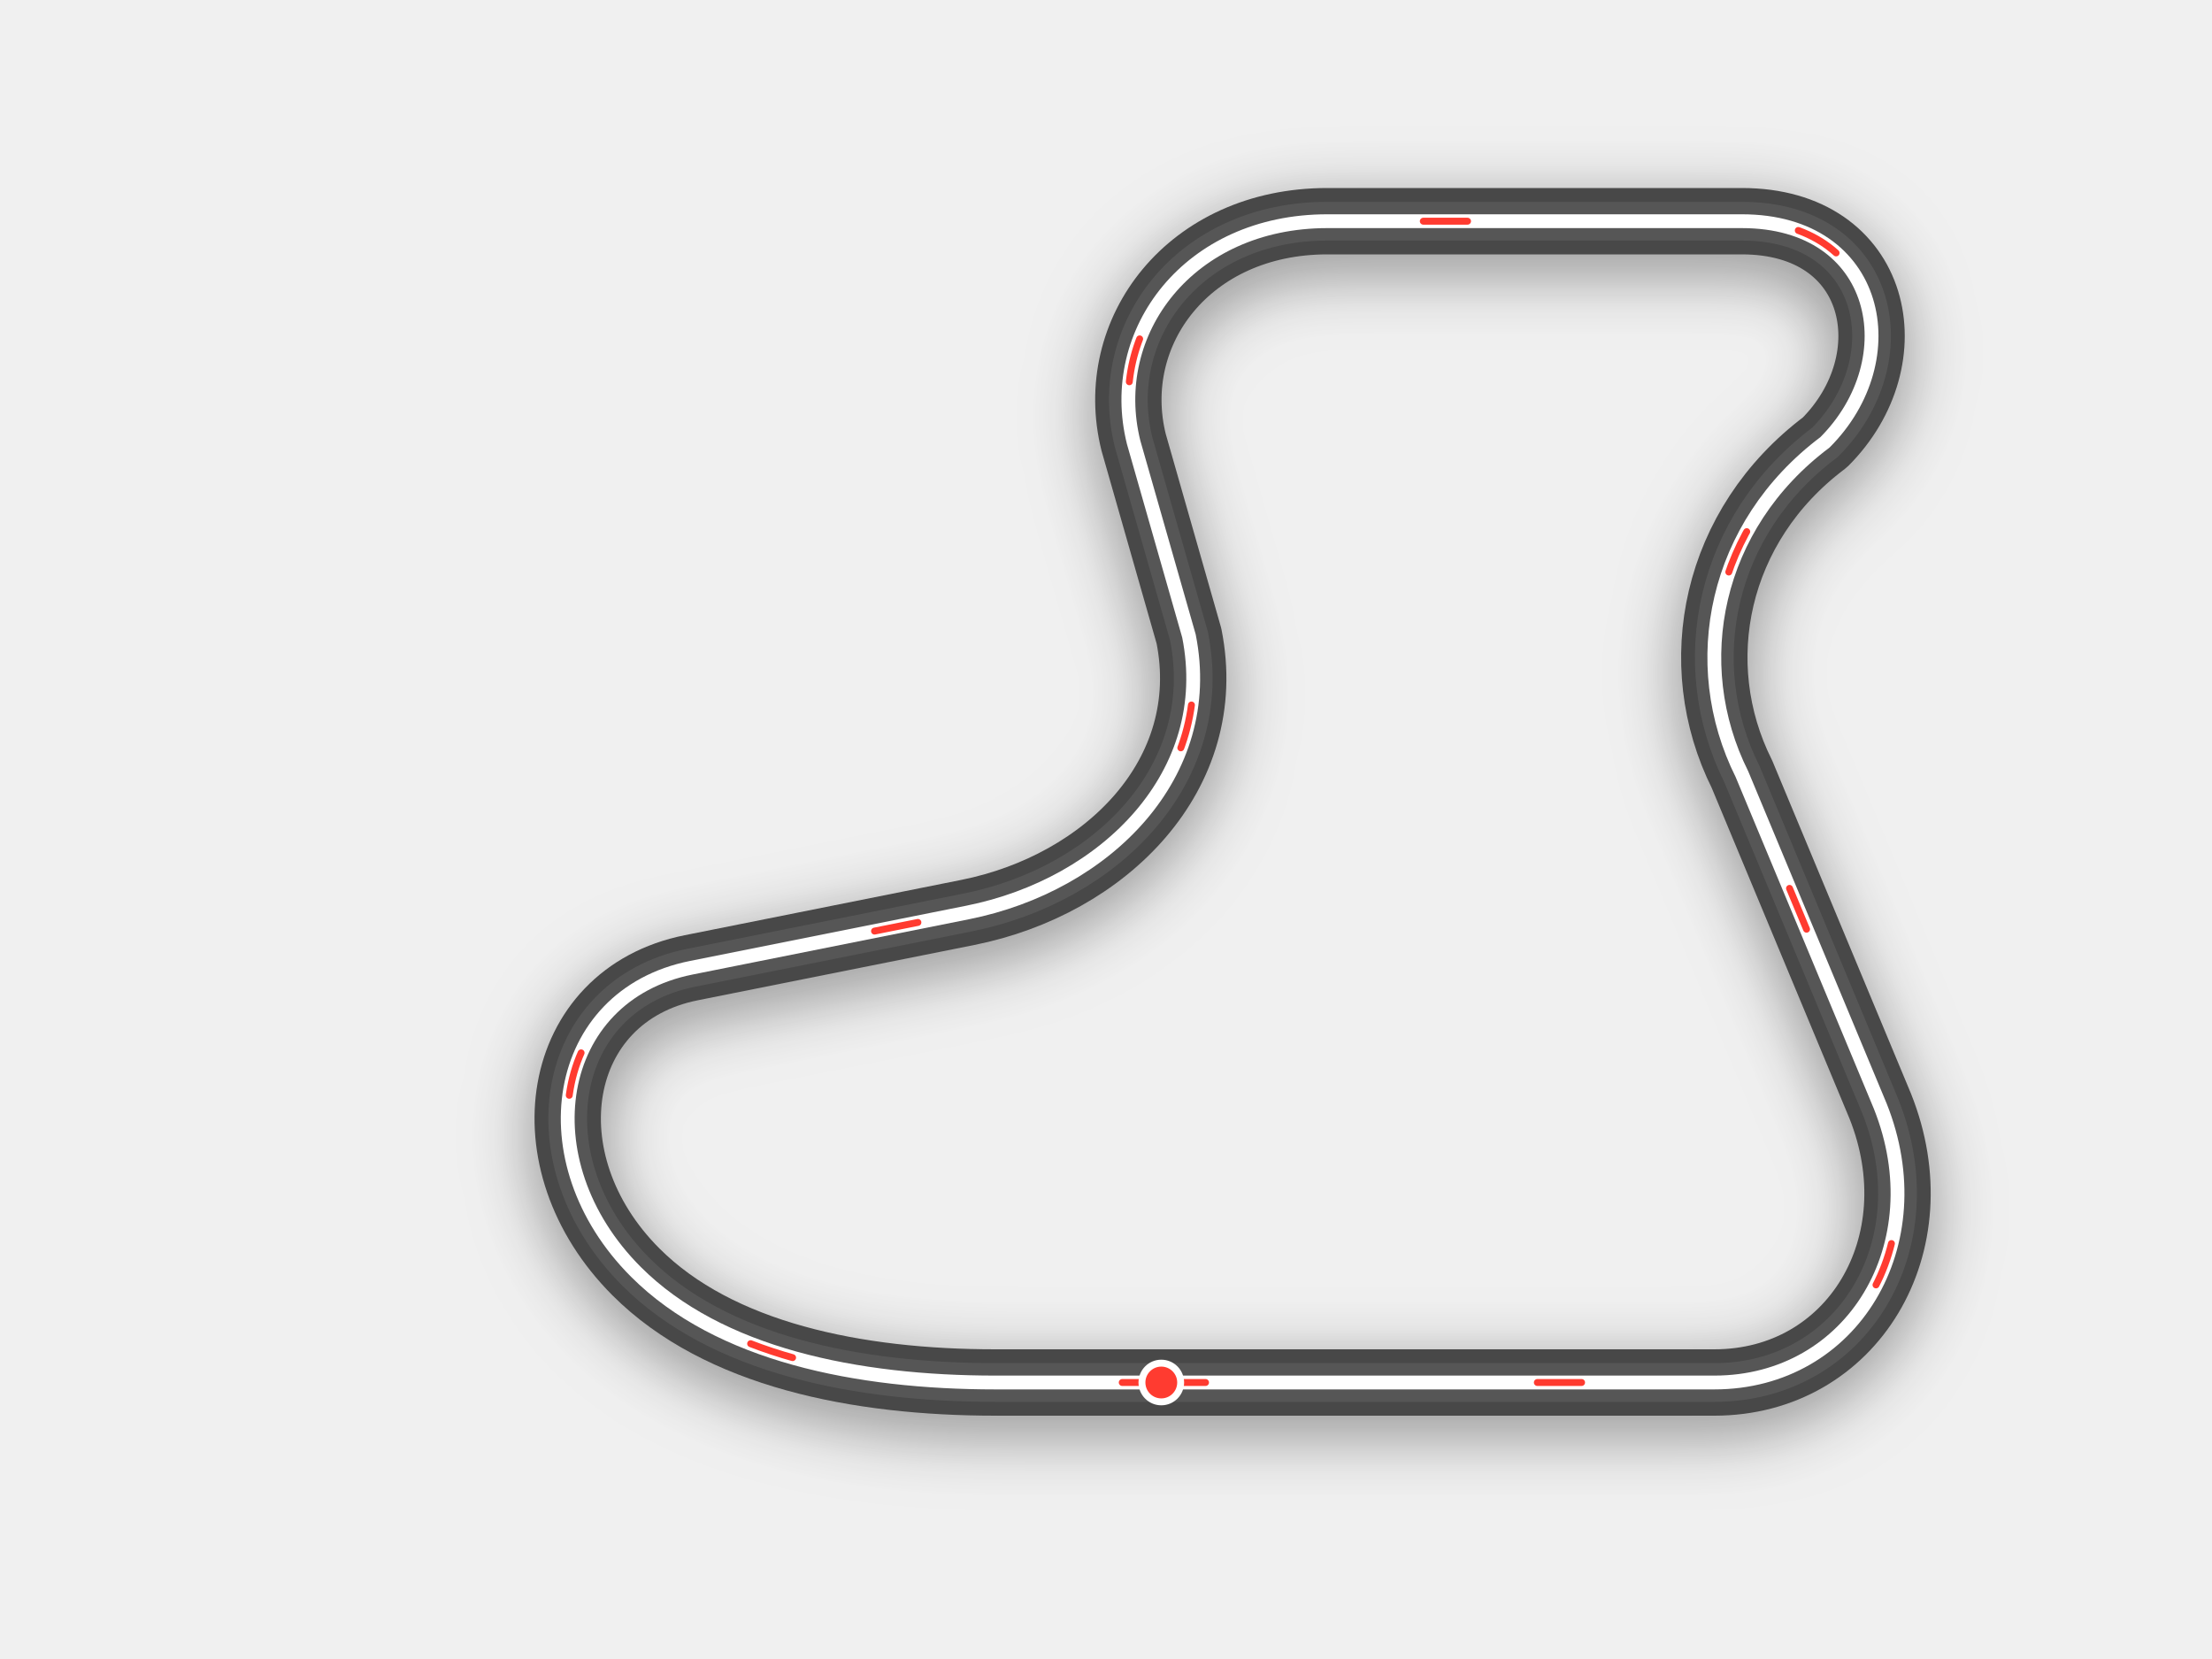
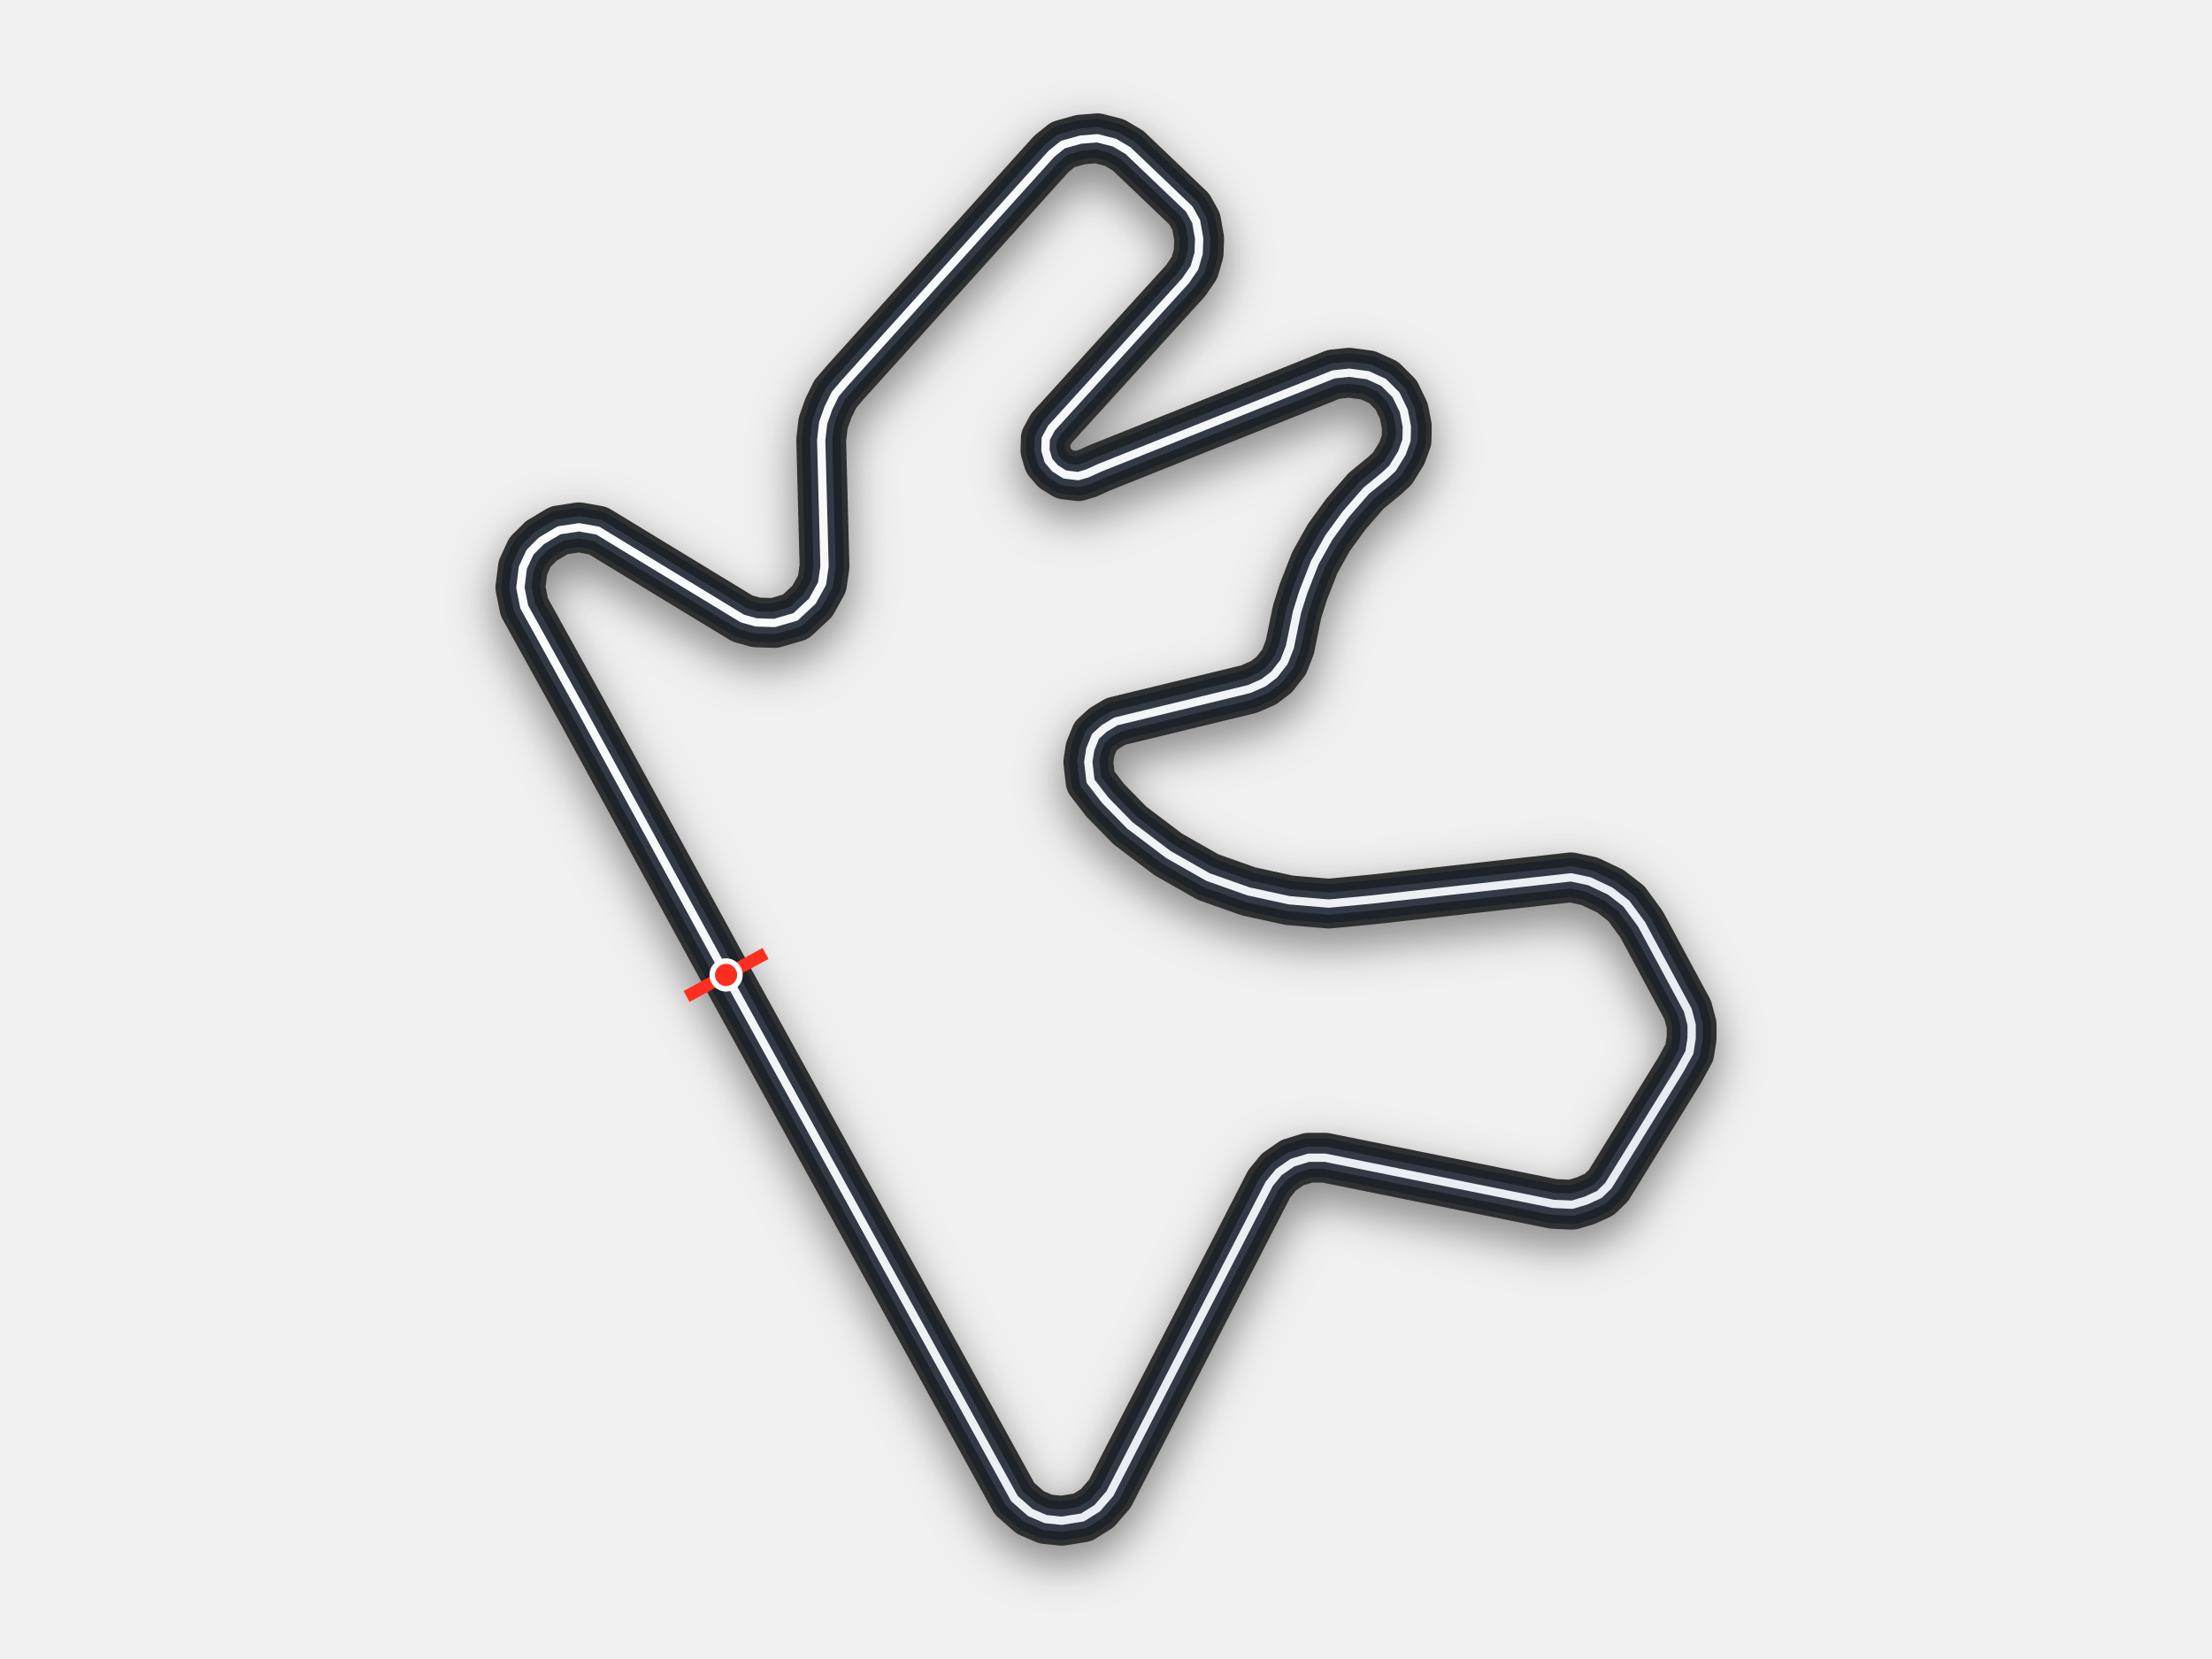
<svg xmlns="http://www.w3.org/2000/svg" viewBox="0 0 800 600" width="100%" height="100%">
  <defs>
-     <filter id="track-shadow-losail" x="-20%" y="-20%" width="140%" height="140%">
-       <feDropShadow dx="0" dy="6" stdDeviation="12" flood-color="#000000" flood-opacity="0.6" />
+     <filter id="circuit-shadow-losail" x="-20%" y="-20%" width="140%" height="140%">
+       <feDropShadow dx="0" dy="6" stdDeviation="8" flood-color="#000000" flood-opacity="0.6" />
    </filter>
+     <linearGradient id="track-grad-losail" x1="0%" y1="0%" x2="100%" y2="100%">
+       <stop offset="0%" stop-color="#ffffff" />
+       <stop offset="100%" stop-color="#e2e8f0" />
+     </linearGradient>
  </defs>
-   <path class="track-shadow" d="M 420 500 L 620 500 C 670 500 700 450 680 400 L 630 280 C 610 240 620 190 660 160 C 690 130 680 80 630 80 L 480 80 C 430 80 400 120 410 160 L 430 230 C 440 280 400 320 350 330 L 250 350 C 200 360 190 420 230 460 C 260 490 310 500 360 500 L 420 500 Z" fill="none" stroke="#000000" stroke-width="24" stroke-linecap="round" stroke-linejoin="round" filter="url(#track-shadow-losail)" opacity="0.7" />
-   <path class="track-bed" d="M 420 500 L 620 500 C 670 500 700 450 680 400 L 630 280 C 610 240 620 190 660 160 C 690 130 680 80 630 80 L 480 80 C 430 80 400 120 410 160 L 430 230 C 440 280 400 320 350 330 L 250 350 C 200 360 190 420 230 460 C 260 490 310 500 360 500 L 420 500 Z" fill="none" stroke="rgba(255, 255, 255, 0.08)" stroke-width="14" stroke-linecap="round" stroke-linejoin="round" />
-   <path class="track-main" d="M 420 500 L 620 500 C 670 500 700 450 680 400 L 630 280 C 610 240 620 190 660 160 C 690 130 680 80 630 80 L 480 80 C 430 80 400 120 410 160 L 430 230 C 440 280 400 320 350 330 L 250 350 C 200 360 190 420 230 460 C 260 490 310 500 360 500 L 420 500 Z" fill="none" stroke="#ffffff" stroke-width="5" stroke-linecap="round" stroke-linejoin="round" />
-   <path class="track-accent" d="M 420 500 L 620 500 C 670 500 700 450 680 400 L 630 280 C 610 240 620 190 660 160 C 690 130 680 80 630 80 L 480 80 C 430 80 400 120 410 160 L 430 230 C 440 280 400 320 350 330 L 250 350 C 200 360 190 420 230 460 C 260 490 310 500 360 500 L 420 500 Z" fill="none" stroke="#ff3b30" stroke-width="2.5" stroke-linecap="round" stroke-linejoin="round" stroke-dasharray="16 120" />
-   <circle class="track-start" cx="420" cy="500" r="7" fill="#ff3b30" stroke="#ffffff" stroke-width="2.5" />
+   <path d="M 262.6 352.6 L 210.2 256.7 L 189.6 219.5 L 188.2 212.5 L 189.1 205.3 L 191.7 199.7 L 195.8 195.6 L 202.2 191.8 L 209.4 190.7 L 216.2 191.9 L 268.5 223.7 L 273.5 225.1 L 280.1 225.3 L 287.7 223.1 L 293.8 217.4 L 297.3 211.1 L 298.2 204.8 L 297 159.2 L 297.7 153 L 299.6 147.6 L 302.1 142.5 L 305.7 138.3 L 380.3 55.6 L 384.4 52.3 L 390.8 50.5 L 396.9 50 L 403.1 51.6 L 408 54.5 L 430.1 75.6 L 432.6 80.1 L 433.7 86.3 L 433.5 91.6 L 432 96.8 L 428.8 101.5 L 380.3 154.8 L 378.2 158.7 L 378.1 162.9 L 379.2 166.6 L 381.6 169.4 L 385.1 171.6 L 389.9 172.2 L 393.3 171.2 L 397.7 169.2 L 482.3 135.4 L 487.9 134.8 L 494.7 135.7 L 500.4 138.3 L 504.9 142.8 L 507.7 148.6 L 508.8 154.2 L 508.7 159.2 L 507 163.9 L 503.6 169.4 L 500.7 172.1 L 494.1 177.5 L 486.7 186 L 480.6 194.4 L 475.5 203.5 L 471.4 214 L 469.1 221.3 L 466.5 234 L 464.4 239.4 L 460.8 244 L 457 246.9 L 451.8 249.2 L 403.6 260.9 L 399.4 263.4 L 396.2 266.3 L 394.3 271 L 393.6 275.6 L 394.4 282.5 L 399.7 289.4 L 408.6 298.5 L 422.5 309 L 436.9 317.2 L 451.6 322.4 L 466.3 325.6 L 480.6 326.8 L 496.3 325.3 L 568.2 317.3 L 574.8 318.7 L 582.4 322.3 L 588.2 326.8 L 593.7 334.3 L 610.4 365.3 L 611.8 370.6 L 611.8 375.5 L 611 380.6 L 607.5 387 L 581.7 428.8 L 578.4 432 L 573.6 434.2 L 568.6 435.7 L 561.8 435.4 L 479.2 418.7 L 473.3 418.7 L 467.4 420.5 L 462.5 423.9 L 459 428.2 L 401.4 540.2 L 396.8 545.5 L 391.5 548.8 L 384 550 L 378.2 549.4 L 372.6 547 L 366.9 542 L 262.6 352.6 Z" fill="none" stroke="#000000" stroke-width="18" stroke-linecap="round" stroke-linejoin="round" filter="url(#circuit-shadow-losail)" opacity="0.8" />
+   <path d="M 262.6 352.6 L 210.2 256.7 L 189.6 219.5 L 188.2 212.5 L 189.1 205.3 L 191.7 199.7 L 195.8 195.6 L 202.2 191.8 L 209.4 190.7 L 216.2 191.9 L 268.5 223.7 L 273.5 225.1 L 280.1 225.3 L 287.7 223.1 L 293.8 217.4 L 297.3 211.1 L 298.2 204.8 L 297 159.2 L 297.7 153 L 299.6 147.6 L 302.1 142.5 L 305.7 138.3 L 380.3 55.6 L 384.4 52.3 L 390.8 50.5 L 396.9 50 L 403.1 51.6 L 408 54.5 L 430.1 75.6 L 432.6 80.1 L 433.7 86.3 L 433.5 91.6 L 432 96.8 L 428.8 101.5 L 380.3 154.8 L 378.2 158.7 L 378.1 162.9 L 379.2 166.6 L 381.6 169.4 L 385.1 171.6 L 389.9 172.2 L 393.3 171.2 L 397.7 169.2 L 482.3 135.4 L 487.9 134.8 L 494.7 135.7 L 500.4 138.3 L 504.9 142.8 L 507.7 148.6 L 508.8 154.2 L 508.7 159.2 L 507 163.9 L 503.6 169.4 L 500.7 172.1 L 494.1 177.5 L 486.7 186 L 480.6 194.4 L 475.5 203.5 L 471.4 214 L 469.1 221.3 L 466.5 234 L 464.4 239.4 L 460.8 244 L 457 246.9 L 451.8 249.2 L 403.6 260.9 L 399.4 263.4 L 396.2 266.3 L 394.3 271 L 393.6 275.6 L 394.4 282.5 L 399.7 289.4 L 408.6 298.5 L 422.5 309 L 436.9 317.2 L 451.6 322.4 L 466.3 325.6 L 480.6 326.8 L 496.3 325.3 L 568.2 317.3 L 574.8 318.7 L 582.4 322.3 L 588.2 326.8 L 593.7 334.3 L 610.4 365.3 L 611.8 370.6 L 611.8 375.5 L 611 380.6 L 607.5 387 L 581.7 428.8 L 578.4 432 L 573.6 434.2 L 568.6 435.7 L 561.8 435.4 L 479.2 418.7 L 473.3 418.7 L 467.4 420.5 L 462.5 423.9 L 459 428.2 L 401.4 540.2 L 396.8 545.5 L 391.5 548.8 L 384 550 L 378.2 549.4 L 372.6 547 L 366.9 542 L 262.6 352.6 Z" fill="none" stroke="#1e2229" stroke-width="14" stroke-linecap="round" stroke-linejoin="round" />
+   <path d="M 262.6 352.6 L 210.2 256.7 L 189.6 219.5 L 188.2 212.5 L 189.1 205.3 L 191.7 199.7 L 195.8 195.6 L 202.2 191.8 L 209.4 190.7 L 216.2 191.9 L 268.5 223.7 L 273.5 225.1 L 280.1 225.3 L 287.7 223.1 L 293.8 217.4 L 297.3 211.1 L 298.2 204.8 L 297 159.2 L 297.7 153 L 299.6 147.6 L 302.1 142.5 L 305.7 138.3 L 380.3 55.6 L 384.4 52.3 L 390.8 50.5 L 396.9 50 L 403.1 51.6 L 408 54.5 L 430.1 75.6 L 432.6 80.1 L 433.7 86.3 L 433.5 91.6 L 432 96.8 L 428.8 101.5 L 380.3 154.8 L 378.2 158.7 L 378.1 162.9 L 379.2 166.6 L 381.6 169.4 L 385.1 171.6 L 389.9 172.2 L 393.3 171.2 L 397.7 169.2 L 482.3 135.4 L 487.9 134.8 L 494.7 135.7 L 500.4 138.3 L 504.9 142.8 L 507.7 148.6 L 508.8 154.2 L 508.7 159.2 L 507 163.9 L 503.6 169.4 L 500.7 172.1 L 494.1 177.5 L 486.7 186 L 480.6 194.4 L 475.5 203.5 L 471.4 214 L 469.1 221.3 L 466.5 234 L 464.4 239.4 L 460.8 244 L 457 246.9 L 451.8 249.2 L 403.6 260.9 L 399.4 263.4 L 396.2 266.3 L 394.3 271 L 393.6 275.6 L 394.4 282.5 L 399.7 289.4 L 408.6 298.5 L 422.5 309 L 436.9 317.2 L 451.6 322.4 L 466.3 325.6 L 480.6 326.8 L 496.3 325.3 L 568.2 317.3 L 574.8 318.7 L 582.4 322.3 L 588.2 326.8 L 593.7 334.3 L 610.4 365.3 L 611.8 370.6 L 611.8 375.5 L 611 380.6 L 607.5 387 L 581.7 428.8 L 578.4 432 L 573.6 434.2 L 568.6 435.7 L 561.8 435.4 L 479.2 418.7 L 473.3 418.7 L 467.4 420.5 L 462.5 423.9 L 459 428.2 L 401.4 540.2 L 396.8 545.5 L 391.5 548.8 L 384 550 L 378.2 549.4 L 372.6 547 L 366.9 542 L 262.6 352.6 Z" fill="none" stroke="#333a45" stroke-width="8" stroke-linecap="round" stroke-linejoin="round" />
+   <path id="track-path-losail" class="track-main" d="M 262.6 352.6 L 210.2 256.7 L 189.6 219.5 L 188.2 212.5 L 189.1 205.3 L 191.7 199.7 L 195.8 195.6 L 202.2 191.8 L 209.4 190.7 L 216.2 191.9 L 268.5 223.7 L 273.5 225.1 L 280.1 225.3 L 287.7 223.1 L 293.8 217.4 L 297.3 211.1 L 298.2 204.8 L 297 159.2 L 297.7 153 L 299.6 147.6 L 302.1 142.5 L 305.7 138.3 L 380.3 55.6 L 384.4 52.3 L 390.8 50.5 L 396.9 50 L 403.1 51.6 L 408 54.5 L 430.1 75.6 L 432.6 80.1 L 433.7 86.3 L 433.5 91.6 L 432 96.8 L 428.8 101.5 L 380.3 154.8 L 378.2 158.7 L 378.1 162.9 L 379.2 166.6 L 381.6 169.4 L 385.1 171.6 L 389.9 172.2 L 393.3 171.2 L 397.7 169.2 L 482.3 135.4 L 487.9 134.8 L 494.7 135.7 L 500.4 138.3 L 504.9 142.8 L 507.7 148.6 L 508.8 154.2 L 508.7 159.2 L 507 163.9 L 503.6 169.4 L 500.7 172.1 L 494.1 177.5 L 486.7 186 L 480.6 194.4 L 475.5 203.5 L 471.4 214 L 469.1 221.3 L 466.5 234 L 464.4 239.4 L 460.8 244 L 457 246.9 L 451.8 249.2 L 403.6 260.9 L 399.4 263.4 L 396.2 266.3 L 394.3 271 L 393.6 275.6 L 394.4 282.5 L 399.7 289.4 L 408.6 298.5 L 422.5 309 L 436.9 317.2 L 451.6 322.4 L 466.3 325.6 L 480.6 326.8 L 496.3 325.3 L 568.2 317.3 L 574.8 318.7 L 582.4 322.3 L 588.2 326.8 L 593.7 334.3 L 610.4 365.3 L 611.8 370.6 L 611.8 375.5 L 611 380.6 L 607.5 387 L 581.7 428.8 L 578.4 432 L 573.6 434.2 L 568.6 435.7 L 561.8 435.4 L 479.2 418.7 L 473.3 418.7 L 467.4 420.5 L 462.5 423.9 L 459 428.2 L 401.4 540.2 L 396.8 545.5 L 391.5 548.8 L 384 550 L 378.2 549.4 L 372.6 547 L 366.9 542 L 262.6 352.6 Z" fill="none" stroke="url(#track-grad-losail)" stroke-width="3" stroke-linecap="round" stroke-linejoin="round" />
+   <line x1="250.3" y1="359.3" x2="274.9" y2="345.9" stroke="#ff2d20" stroke-width="4.5" stroke-linecap="square" />
+   <circle cx="262.6" cy="352.6" r="5" fill="#ff2d20" stroke="#ffffff" stroke-width="2" />
</svg>
